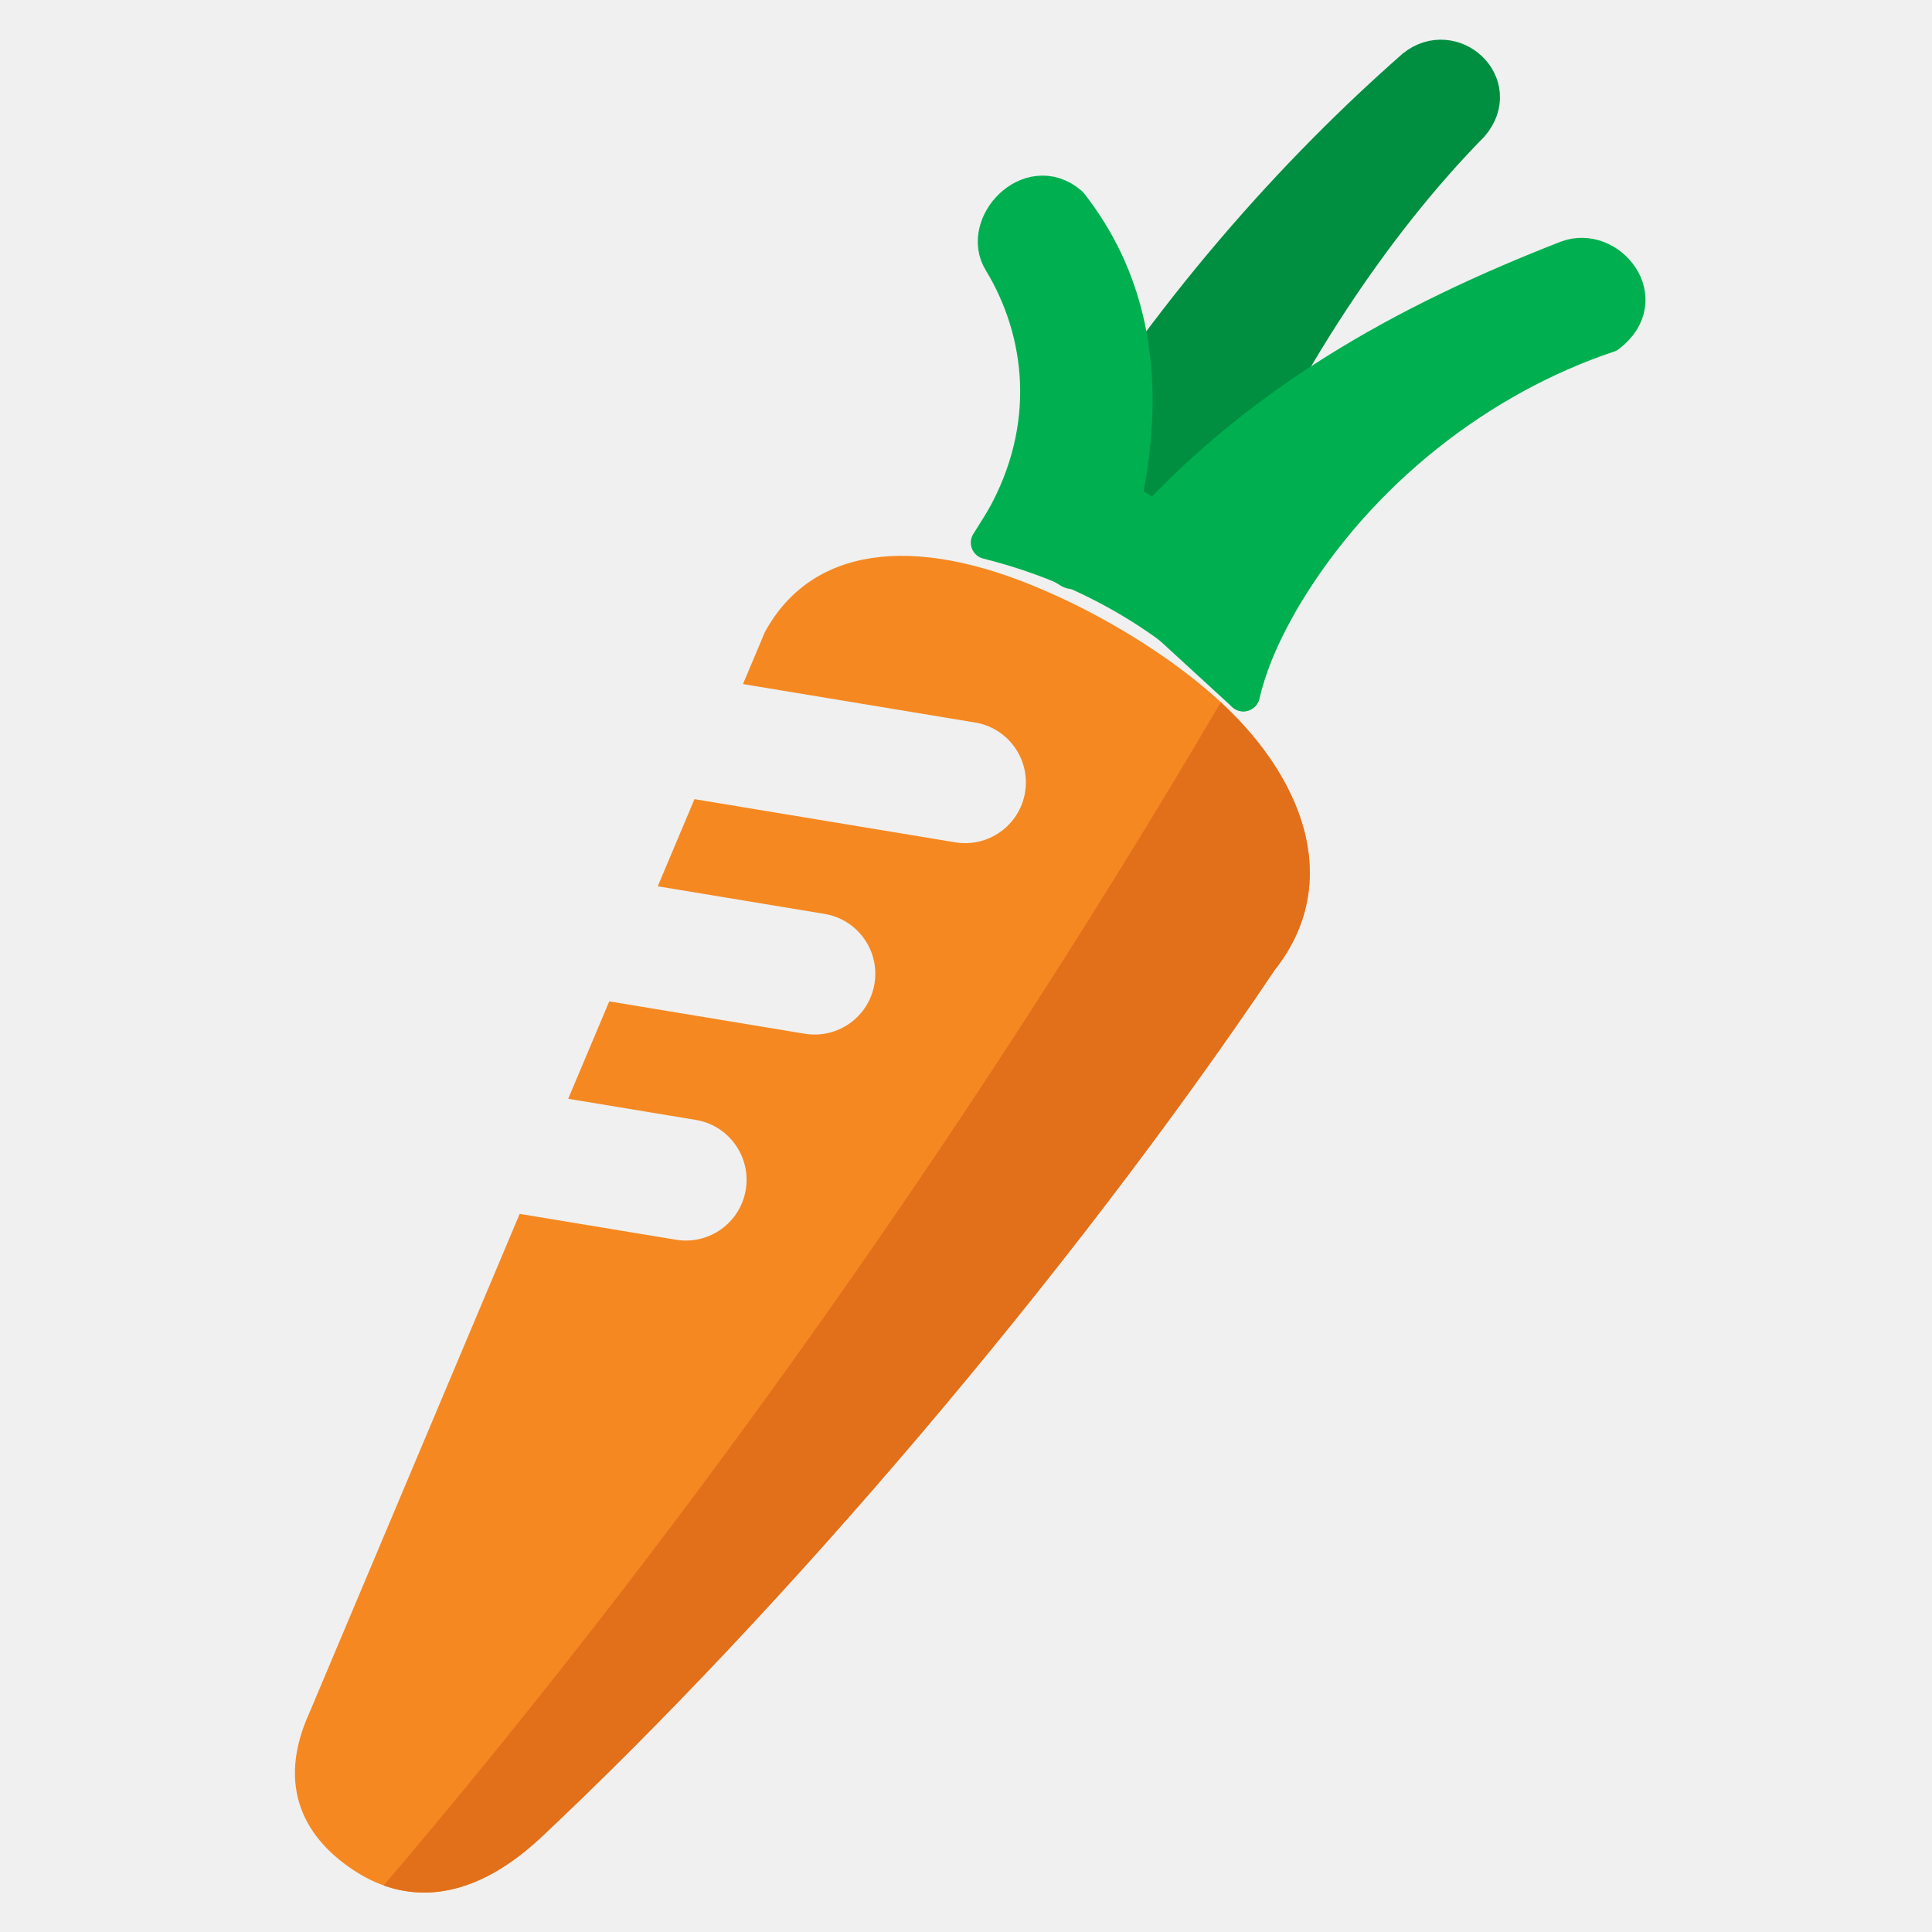
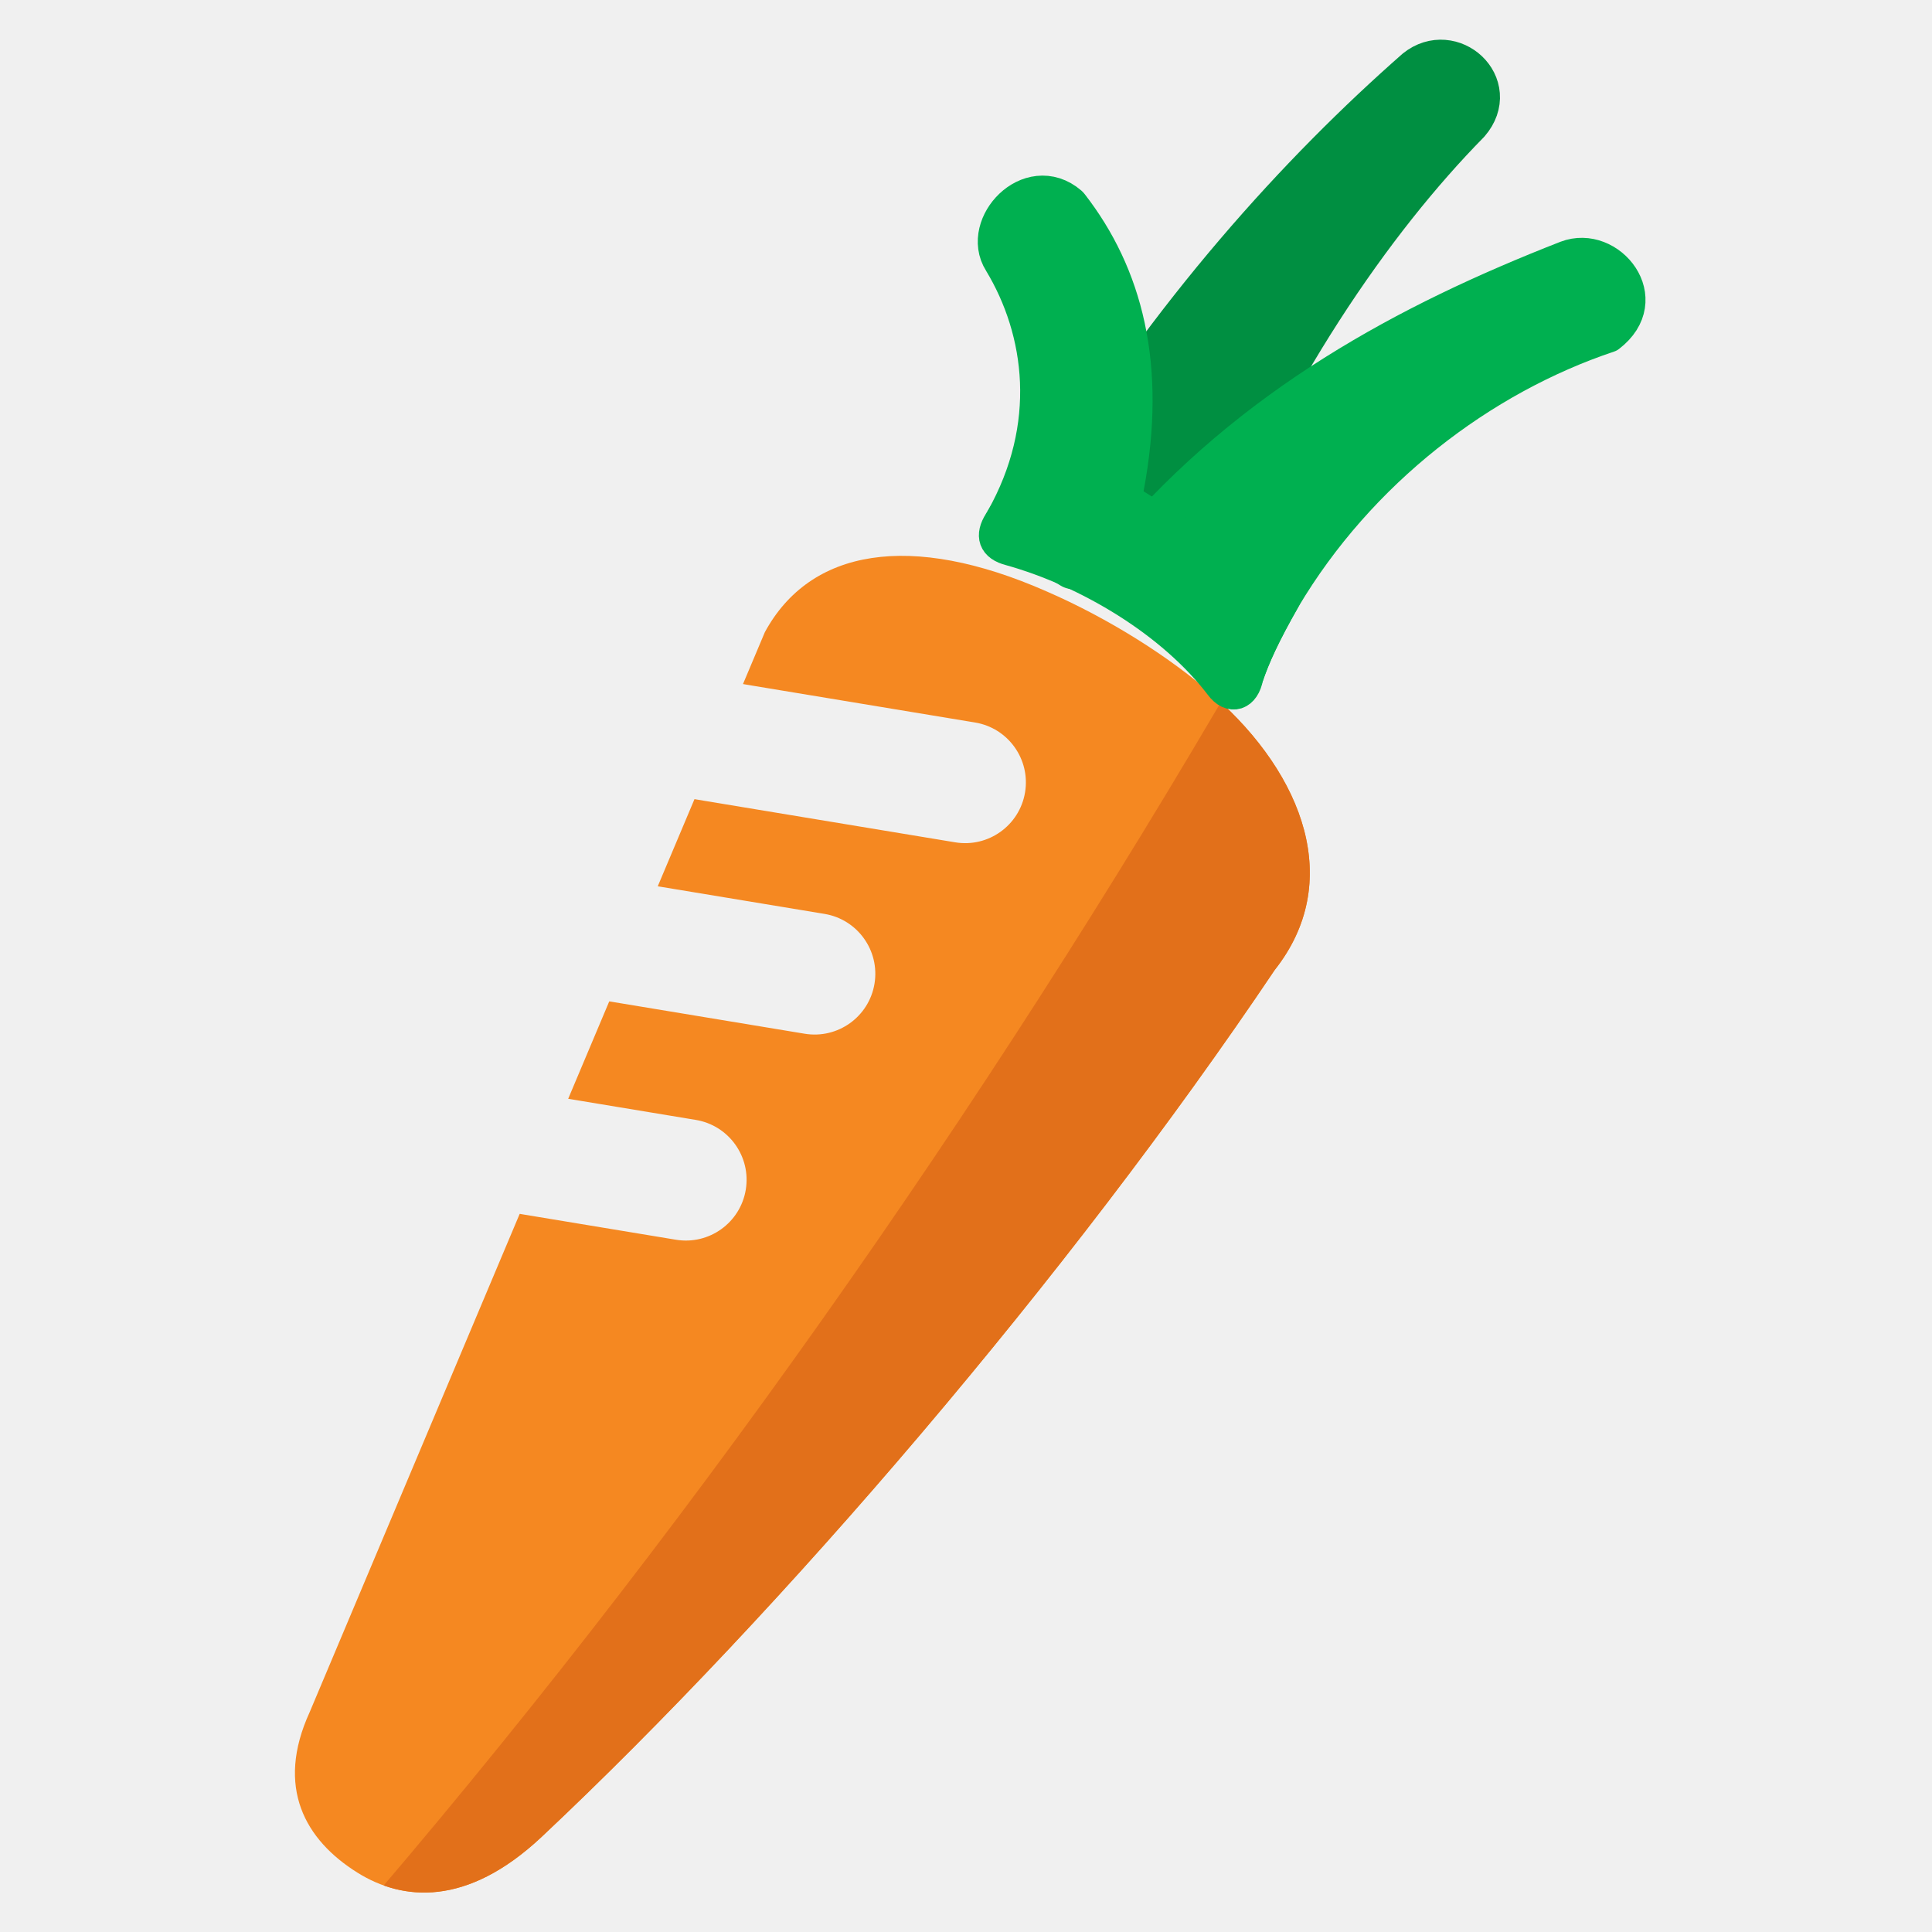
<svg xmlns="http://www.w3.org/2000/svg" viewBox="0 0 1024 1024">
  <g transform="translate(485.0 513.0) rotate(32) scale(0.4349735) translate(-1277 -1400)">
    <defs>
-       <mask id="v3x40ccut" maskUnits="userSpaceOnUse" x="0" y="0" width="2550" height="3300">
+       <mask id="v3gr40ccut" maskUnits="userSpaceOnUse" x="0" y="0" width="2550" height="3300">
        <rect x="0" y="0" width="2550" height="3300" fill="#fff" />
        <g fill="#000">
          <rect x="709" y="1102" width="574" height="148" rx="74" transform="rotate(-22.6 1209 1176)" />
          <rect x="677" y="1397" width="574" height="148" rx="74" transform="rotate(-22.6 1177 1471)" />
          <rect x="677" y="1693" width="574" height="148" rx="74" transform="rotate(-22.6 1177 1767)" />
        </g>
      </mask>
-       <clipPath id="v3x40cclip">
+       <clipPath id="v3gr40cclip">
        <path d="M905,1150 C898,1035 990,952 1170,926 C1250,914 1340,914 1410,926 C1555,950 1665,1035 1650,1170 C1635,1620 1555,2150 1452,2540 C1420,2660 1350,2695 1285,2695 C1210,2695 1145,2660 1132,2560 Z" />
      </clipPath>
    </defs>
-     <g mask="url(#v3x40ccut)">
+     <g mask="url(#v3gr40ccut)">
      <path fill="#F58821" d="M905,1150 C898,1035 990,952 1170,926 C1250,914 1340,914 1410,926 C1555,950 1665,1035 1650,1170 C1635,1620 1555,2150 1452,2540 C1420,2660 1350,2695 1285,2695 C1210,2695 1145,2660 1132,2560 Z" />
-       <path fill="#E2701A" clip-path="url(#v3x40cclip)" d="M1420,880 C1440,1500 1405,2150 1310,2760 L1800,2760 L1800,880 Z" />
+       <path fill="#E2701A" clip-path="url(#v3gr40cclip)" d="M1420,880 C1440,1500 1405,2150 1310,2760 L1800,2760 L1800,880 Z" />
    </g>
    <g>
      <path fill="#008F41" stroke="#008F41" stroke-width="62" stroke-linejoin="round" d="M1128,820 C1124,560 1166,330 1220,150 C1236,104 1306,116 1298,168 C1262,330 1250,560 1298,820 Z" />
      <path fill="#00B050" stroke="#00B050" stroke-width="62" stroke-linejoin="round" d="M942,520 C1040,556 1122,632 1176,770 L1180,880 L1088,880 C1082,745 1005,652 914,606 C876,588 890,512 942,520 Z" />
-       <path fill="#00B050" stroke="#00B050" stroke-width="40" stroke-linejoin="round" d="M1225,830 C1259,600 1366,413 1491,245 C1525,200 1612,230 1586,299 C1482,425 1416,600 1420,780 C1422,840 1430,875 1440,906 L1300,880 Z" />
-       <path fill="#00B050" stroke="#00B050" stroke-width="40" stroke-linejoin="round" d="M1077,780 L1412,780 C1414,835 1428,872 1440,906 C1330,872 1200,874 1077,914 Z" />
+       <path fill="#00B050" stroke="#00B050" stroke-width="40" stroke-linejoin="round" d="M1225,830 C1259,600 1366,413 1491,245 C1525,200 1612,230 1586,299 C1482,425 1416,600 1420,780 C1422,830 1426,860 1432,885 L1300,880 Z" />
+       <path fill="#00B050" stroke="#00B050" stroke-width="40" stroke-linejoin="round" d="M1077,780 L1420,780 C1422,830 1426,860 1432,885 C1440,905 1430,918 1410,910 C1320,876 1200,878 1105,906 C1086,912 1077,904 1077,885 Z" />
    </g>
  </g>
</svg>
